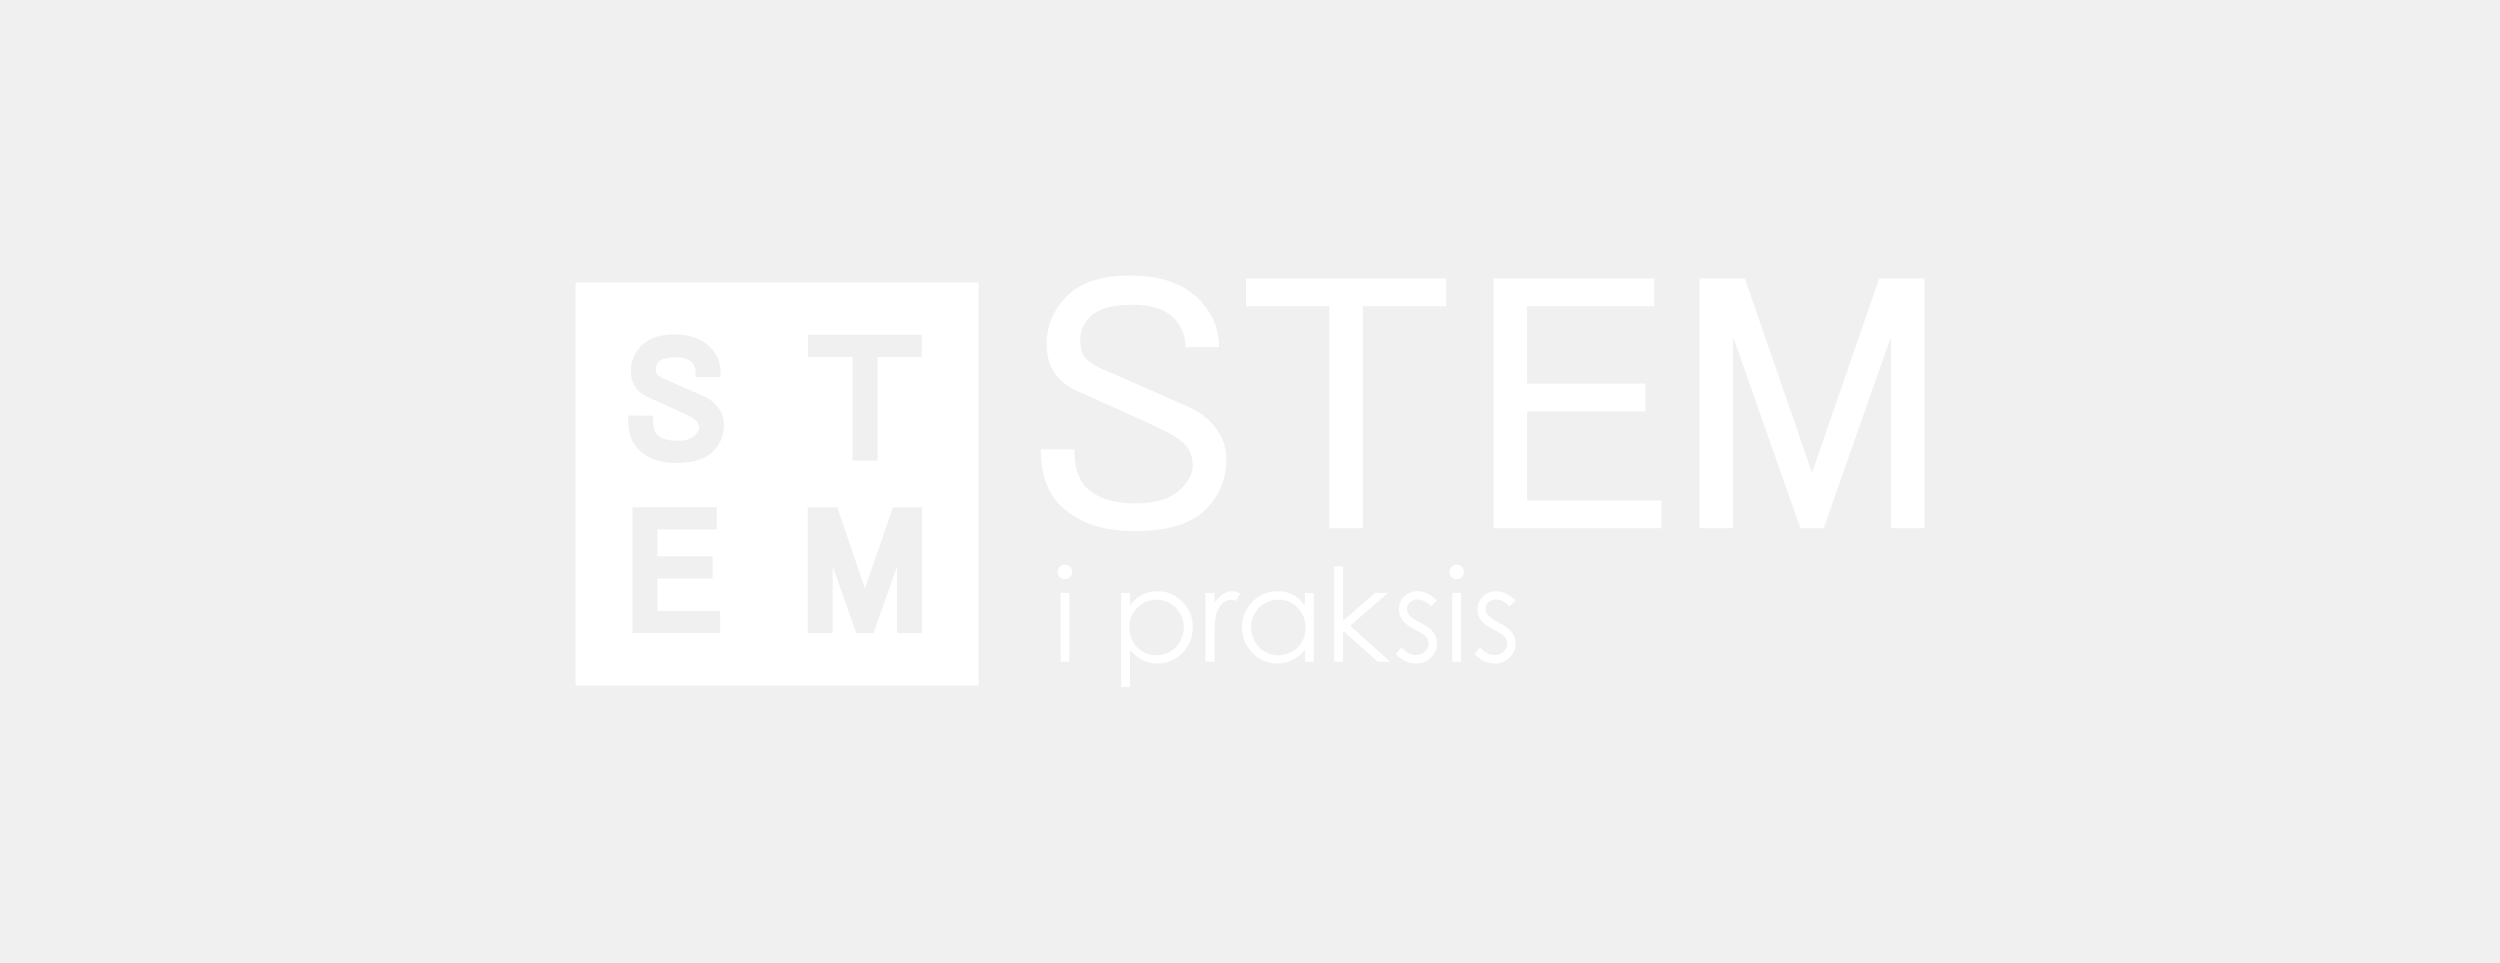
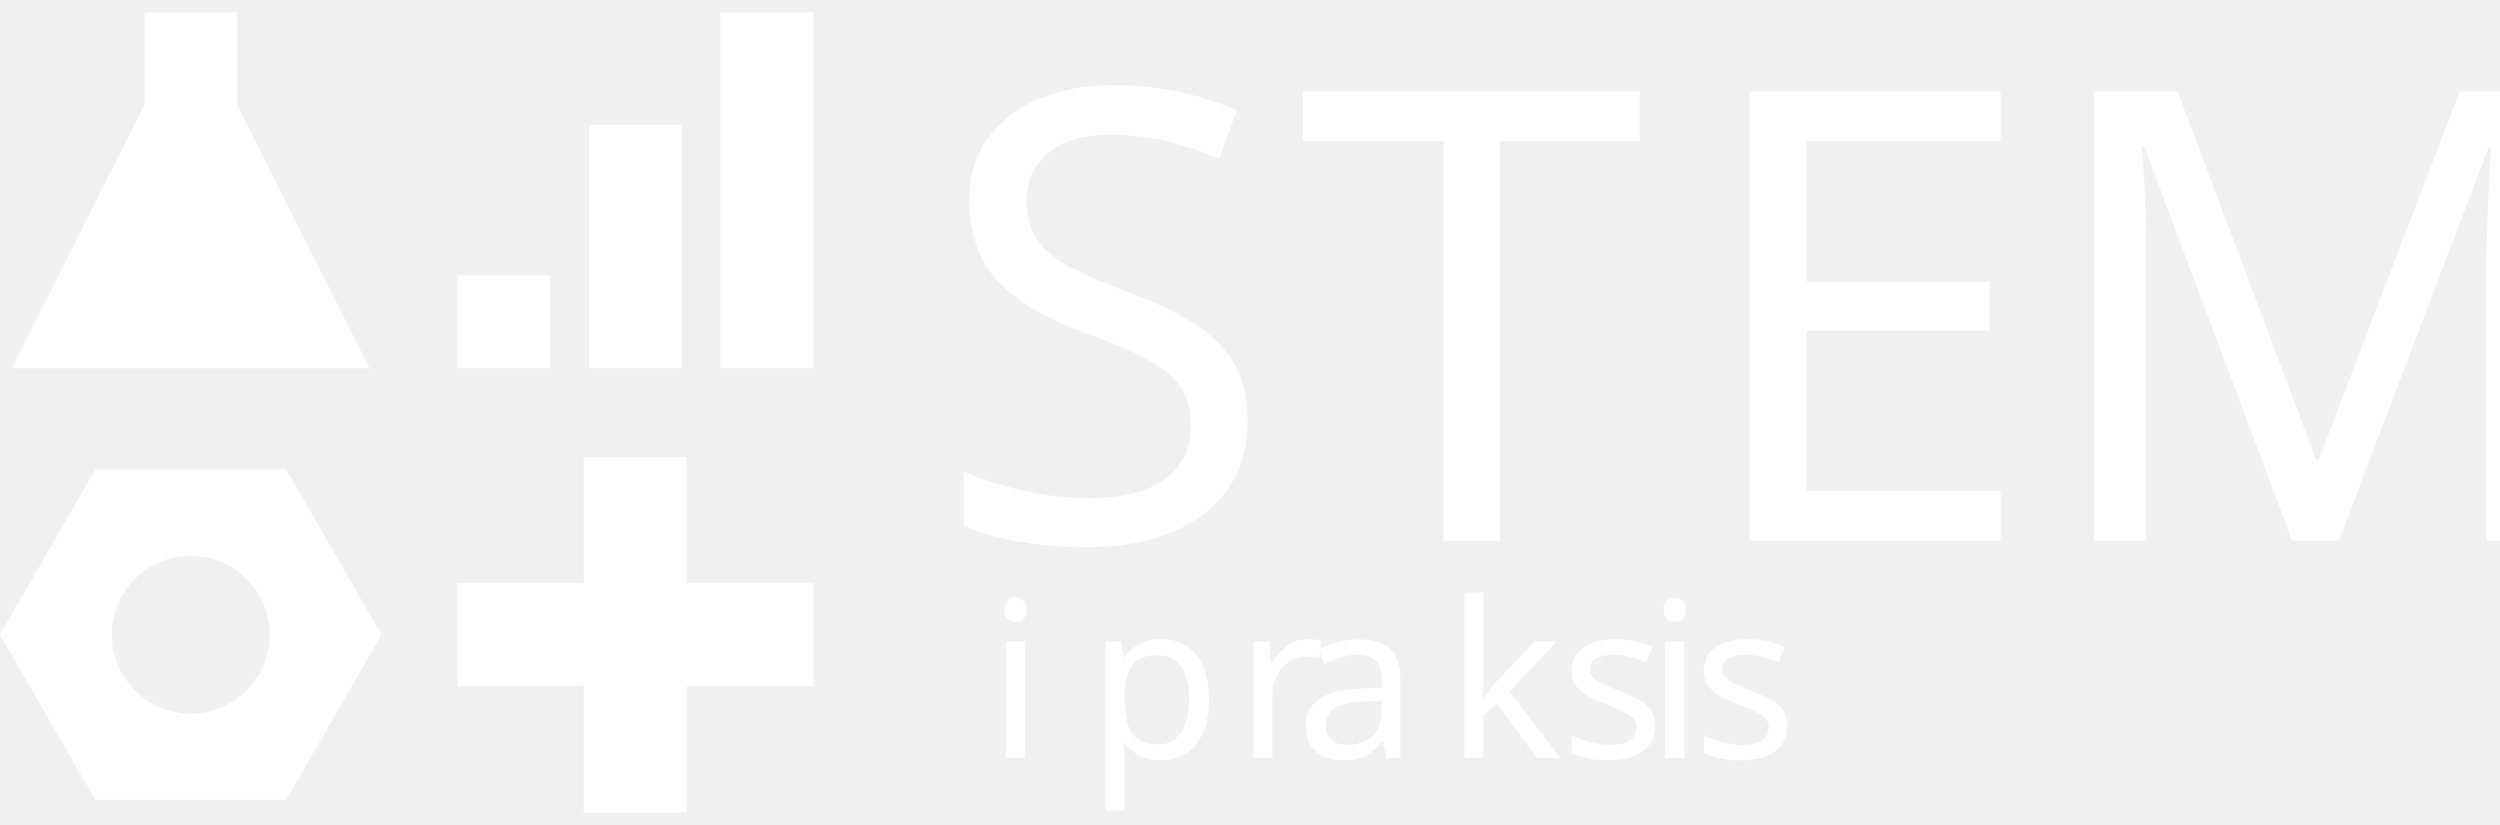
- <svg xmlns="http://www.w3.org/2000/svg" id="SDU_logo" data-name="SDU logo" viewBox="0 0 708.534 272.764">
-   <path d="m163.108,80.06v114.22h114.22v-114.22h-114.22Zm65.88,14.81h32.24v6.3h-12.52v29.37h-7.07v-29.37h-12.65v-6.3Zm-24.9,84.54h-24.85v-35.67h23.88v6.3h-16.81v7.62h15.66v6.3h-15.66v9.16h17.78v6.29Zm-1.98-51.47c-2.19,2.18-5.68,3.28-10.4,3.28-4.59,0-8.22-1.3-10.79-3.86-1.98-1.98-2.95-4.87-2.89-8.6l.02-.99,7.07.02-.02,1.01c-.04,2.07.36,3.59,1.16,4.38,1.15,1.16,3.05,1.74,5.64,1.74,2.33,0,4.04-.52,5.06-1.54.77-.77,1.16-1.5,1.16-2.17,0-.81-.24-1.44-.77-1.96-.36-.37-1.13-.95-2.71-1.67-1.28-.64-2.96-1.41-5.01-2.31-2.48-1.11-4.27-1.91-5.61-2.52-1.13-.42-2.2-1.11-3.1-2.01-1.41-1.41-2.12-3.28-2.12-5.57,0-2.79,1.04-5.25,3.09-7.3,1.03-1.04,2.36-1.82,3.93-2.34,1.52-.5,3.31-.75,5.31-.75,4.33,0,7.7,1.17,10.01,3.48,2.14,2.14,3.17,4.71,3.08,7.65l-.03.97-7.08-.02.04-1.04c.06-1.33-.31-2.35-1.16-3.19-.89-.9-2.4-1.36-4.48-1.36-2.9,0-4.14.63-4.67,1.16-.66.66-.97,1.35-.97,2.17,0,.76.14,1.33.39,1.58.34.35,1.13.9,2.94,1.6l.18.08c2.82,1.22,6.11,2.68,10,4.42,1.14.43,2.27,1.18,3.3,2.21,1.67,1.67,2.51,3.67,2.51,5.95,0,2.92-1.03,5.45-3.08,7.5Zm59.21,51.49h-7.08v-18.92l-6.64,18.92h-4.95l-6.65-18.92v18.92h-7.07v-35.67h8.36l7.84,22.98,7.96-22.98h8.23v35.67Z" fill="#fff" stroke-width="0" />
-   <g>
-     <path d="m301.81,160.021c.571,0,1.059.203,1.463.609.404.406.607.896.607,1.469,0,.562-.202,1.045-.607,1.451-.404.406-.892.609-1.463.609-.559,0-1.041-.203-1.445-.609-.404-.406-.606-.89-.606-1.451,0-.573.202-1.063.606-1.469.404-.406.886-.609,1.445-.609Zm-1.245,8.027h2.508v19.494h-2.508v-19.494Z" fill="#fff" stroke-width="0" />
-     <path d="m317.748,168.048h2.508v3.584c.991-1.362,2.13-2.383,3.419-3.064s2.727-1.021,4.314-1.021c2.768,0,5.137.998,7.106,2.992,1.969,1.995,2.954,4.396,2.954,7.203,0,2.867-.976,5.301-2.927,7.301-1.951,2.001-4.305,3.001-7.061,3.001-1.552,0-2.977-.322-4.278-.967s-2.476-1.606-3.526-2.885v10.482h-2.508v-26.626h0Zm10.034,1.917c-2.169,0-3.995.758-5.479,2.273s-2.225,3.401-2.225,5.656c0,1.48.331,2.81.992,3.991s1.609,2.118,2.842,2.81c1.234.692,2.535,1.038,3.906,1.038,1.347,0,2.613-.349,3.799-1.047s2.13-1.673,2.834-2.926c.703-1.253,1.055-2.565,1.055-3.937,0-1.384-.349-2.696-1.046-3.937s-1.636-2.205-2.815-2.891c-1.18-.686-2.467-1.029-3.861-1.029h-.002Z" fill="#fff" stroke-width="0" />
-     <path d="m341.647,168.048h2.562v2.849c.764-1.123,1.571-1.962,2.419-2.517s1.732-.833,2.652-.833c.693,0,1.433.221,2.222.663l-1.308,2.114c-.526-.227-.968-.34-1.326-.34-.836,0-1.643.344-2.419,1.03-.777.687-1.368,1.753-1.774,3.198-.311,1.111-.466,3.357-.466,6.737v6.594h-2.562v-19.494h0Z" fill="#fff" stroke-width="0" />
-     <path d="m372.308,168.048v19.494h-2.473v-3.351c-1.051,1.278-2.231,2.24-3.539,2.885s-2.739.967-4.291.967c-2.759,0-5.115-1-7.068-3.001s-2.93-4.435-2.93-7.301c0-2.807.985-5.208,2.956-7.203s4.342-2.992,7.113-2.992c1.601,0,3.049.34,4.345,1.021s2.434,1.702,3.413,3.064v-3.584h2.474Zm-10.025,1.917c-1.396,0-2.685.343-3.866,1.029-1.182.686-2.121,1.65-2.819,2.891s-1.047,2.553-1.047,3.937c0,1.372.352,2.685,1.056,3.937.704,1.253,1.65,2.228,2.837,2.926s2.461,1.047,3.821,1.047c1.372,0,2.673-.346,3.902-1.038s2.174-1.629,2.837-2.81c.662-1.181.993-2.512.993-3.991,0-2.255-.743-4.14-2.228-5.656-1.485-1.515-3.314-2.273-5.485-2.273h-.001Z" fill="#fff" stroke-width="0" />
-     <path d="m378.136,160.523h2.508v15.393l9.038-7.868h3.684l-10.715,9.299,11.342,10.195h-3.531l-9.818-8.777v8.777h-2.508v-27.02h0Z" fill="#fff" stroke-width="0" />
-     <path d="m407.259,170.181l-1.613,1.666c-1.342-1.302-2.653-1.953-3.934-1.953-.815,0-1.512.269-2.093.806s-.871,1.165-.871,1.881c0,.633.239,1.236.718,1.81.479.585,1.484,1.272,3.017,2.061,1.867.967,3.136,1.899,3.807,2.795.658.908.987,1.929.987,3.064,0,1.601-.563,2.956-1.687,4.067-1.124,1.111-2.53,1.666-4.217,1.666-1.125,0-2.199-.245-3.221-.735-1.023-.49-1.869-1.165-2.539-2.025l1.577-1.792c1.281,1.445,2.64,2.168,4.077,2.168,1.006,0,1.861-.322,2.568-.968.706-.645,1.06-1.403,1.06-2.275,0-.717-.234-1.356-.7-1.917-.467-.549-1.52-1.242-3.16-2.078-1.76-.908-2.957-1.804-3.591-2.688s-.952-1.893-.952-3.028c0-1.481.505-2.711,1.517-3.691,1.011-.979,2.288-1.469,3.832-1.469,1.795,0,3.601.878,5.42,2.634h-.002Z" fill="#fff" stroke-width="0" />
-     <path d="m412.821,160.021c.571,0,1.059.203,1.463.609.404.406.607.896.607,1.469,0,.562-.202,1.045-.607,1.451-.404.406-.892.609-1.463.609-.559,0-1.041-.203-1.445-.609-.404-.406-.606-.89-.606-1.451,0-.573.202-1.063.606-1.469.404-.406.886-.609,1.445-.609Zm-1.245,8.027h2.509v19.494h-2.509v-19.494Z" fill="#fff" stroke-width="0" />
-     <path d="m429.521,170.181l-1.613,1.666c-1.342-1.302-2.653-1.953-3.934-1.953-.815,0-1.512.269-2.093.806s-.871,1.165-.871,1.881c0,.633.239,1.236.718,1.81.479.585,1.484,1.272,3.017,2.061,1.867.967,3.136,1.899,3.807,2.795.658.908.987,1.929.987,3.064,0,1.601-.563,2.956-1.687,4.067-1.124,1.111-2.53,1.666-4.217,1.666-1.125,0-2.199-.245-3.221-.735-1.023-.49-1.869-1.165-2.539-2.025l1.577-1.792c1.281,1.445,2.64,2.168,4.077,2.168,1.006,0,1.861-.322,2.568-.968.706-.645,1.06-1.403,1.06-2.275,0-.717-.234-1.356-.7-1.917-.467-.549-1.52-1.242-3.16-2.078-1.76-.908-2.957-1.804-3.591-2.688s-.952-1.893-.952-3.028c0-1.481.505-2.711,1.517-3.691,1.011-.979,2.288-1.469,3.832-1.469,1.795,0,3.601.878,5.42,2.634h-.002Z" fill="#fff" stroke-width="0" />
-   </g>
-   <g>
-     <path d="m302.432,83.886c3.862-3.862,9.793-5.796,17.801-5.796,8.551,0,15.039,2.212,19.457,6.624,3.862,3.868,5.796,8.422,5.796,13.661h-9.521c0-3.312-1.106-6.067-3.312-8.28-2.484-2.484-6.352-3.726-11.591-3.726-5.796,0-9.8,1.106-12.005,3.312-1.934,1.934-2.898,4.14-2.898,6.624s.55,4.282,1.656,5.382c1.378,1.384,3.862,2.762,7.452,4.14,6.345,2.762,13.519,5.938,21.527,9.521,2.206.828,4.276,2.212,6.21,4.14,3.034,3.04,4.554,6.624,4.554,10.763,0,5.524-1.934,10.214-5.796,14.075-4.14,4.14-10.906,6.21-20.285,6.21-9.107,0-16.145-2.484-21.113-7.451-3.59-3.583-5.382-8.829-5.382-15.731h9.521c0,4.968,1.1,8.558,3.312,10.763,3.034,3.04,7.723,4.554,14.075,4.554,5.796,0,10.071-1.378,12.833-4.14,2.206-2.206,3.312-4.411,3.312-6.624,0-2.484-.828-4.554-2.484-6.21-1.384-1.378-3.59-2.756-6.624-4.14-2.762-1.378-6.352-3.034-10.763-4.968-4.968-2.206-8.972-3.997-12.005-5.382-2.212-.828-4.14-2.07-5.796-3.726-2.484-2.484-3.726-5.796-3.726-9.935,0-5.239,1.928-9.793,5.796-13.661h0Z" fill="#fff" stroke-width="0" />
-     <path d="m353.132,78.918h56.715v7.866h-23.596v62.924h-9.521v-62.924h-23.597v-7.866h-.001Z" fill="#fff" stroke-width="0" />
-     <path d="m423.279,78.918h45.537v7.866h-36.016v21.941h33.532v7.866h-33.532v25.252h38.086v7.865h-47.607v-70.79Z" fill="#fff" stroke-width="0" />
-     <path d="m481.674,78.918h12.833l19.043,55.059,19.043-55.059h12.833v70.79h-9.522v-54.231l-19.043,54.231h-6.624l-19.043-54.231v54.231h-9.521v-70.79h0Z" fill="#fff" stroke-width="0" />
+ <svg xmlns="http://www.w3.org/2000/svg" id="Lag_2" data-name="Lag 2" viewBox="0 0 1040.985 343.497">
+   <g id="Lag_1-2" data-name="Lag 1">
+     <g>
+       <g>
+         <text transform="translate(411.128 315.675)" fill="#fff" font-family="CenturyGothic, 'Century Gothic'" font-size="90.734">
+           <tspan x="0" y="0" letter-spacing=".02em">i</tspan>
+           <tspan x="19.979" y="0" letter-spacing="-.04em"> </tspan>
+           <tspan x="41.47" y="0" letter-spacing="-.004em">p</tspan>
+           <tspan x="103" y="0" letter-spacing="-.02em">r</tspan>
+           <tspan x="128.439" y="0" letter-spacing=".005em">a</tspan>
+           <tspan x="190.919" y="0" letter-spacing=".024em">k</tspan>
+           <tspan x="238.65" y="0" letter-spacing=".007em">s</tspan>
+           <tspan x="274.489" y="0" letter-spacing=".012em">i</tspan>
+           <tspan x="293.697" y="0" letter-spacing=".02em">s</tspan>
+         </text>
+         <text transform="translate(387.946 225.193)" fill="#fff" font-family="MS-UIGothic, 'MS UI Gothic'" font-size="262.043">
+           <tspan x="0" y="0" letter-spacing="-.022em">S</tspan>
+           <tspan x="151.976" y="0" letter-spacing=".033em">T</tspan>
+           <tspan x="315.188" y="0" letter-spacing="-.019em">E</tspan>
+           <tspan x="458.553" y="0">M</tspan>
+         </text>
+       </g>
+       <g>
+         <g>
+           <rect x="243.057" y="190.262" width="42.893" height="148.024" fill="#fff" stroke-width="0" />
+           <rect x="243.057" y="190.262" width="42.893" height="148.024" transform="translate(528.777 -.229) rotate(90)" fill="#fff" stroke-width="0" />
+         </g>
+         <g>
+           <polygon points="79.429 153.305 4.933 153.305 42.181 79.258 79.429 5.211 116.677 79.258 153.925 153.305 79.429 153.305" fill="#fff" stroke-width="0" />
+           <rect x="60.235" y="5.211" width="38.388" height="76.775" fill="#fff" stroke-width="0" />
+         </g>
+         <path d="m119.143,195.484H39.714L0,264.274l39.714,68.778h79.429l39.714-68.778-39.714-68.79Zm-39.714,101.641c-18.151,0-32.85-14.712-32.85-32.85s14.7-32.85,32.85-32.85,32.85,14.7,32.85,32.85-14.712,32.85-32.85,32.85Z" fill="#fff" stroke-width="0" />
+         <rect x="190.491" y="114.716" width="38.554" height="38.554" fill="#fff" stroke-width="0" />
+         <rect x="299.961" y="5.211" width="38.554" height="148.059" fill="#fff" stroke-width="0" />
+         <rect x="245.226" y="52.018" width="38.554" height="101.251" fill="#fff" stroke-width="0" />
+       </g>
+     </g>
  </g>
</svg>
